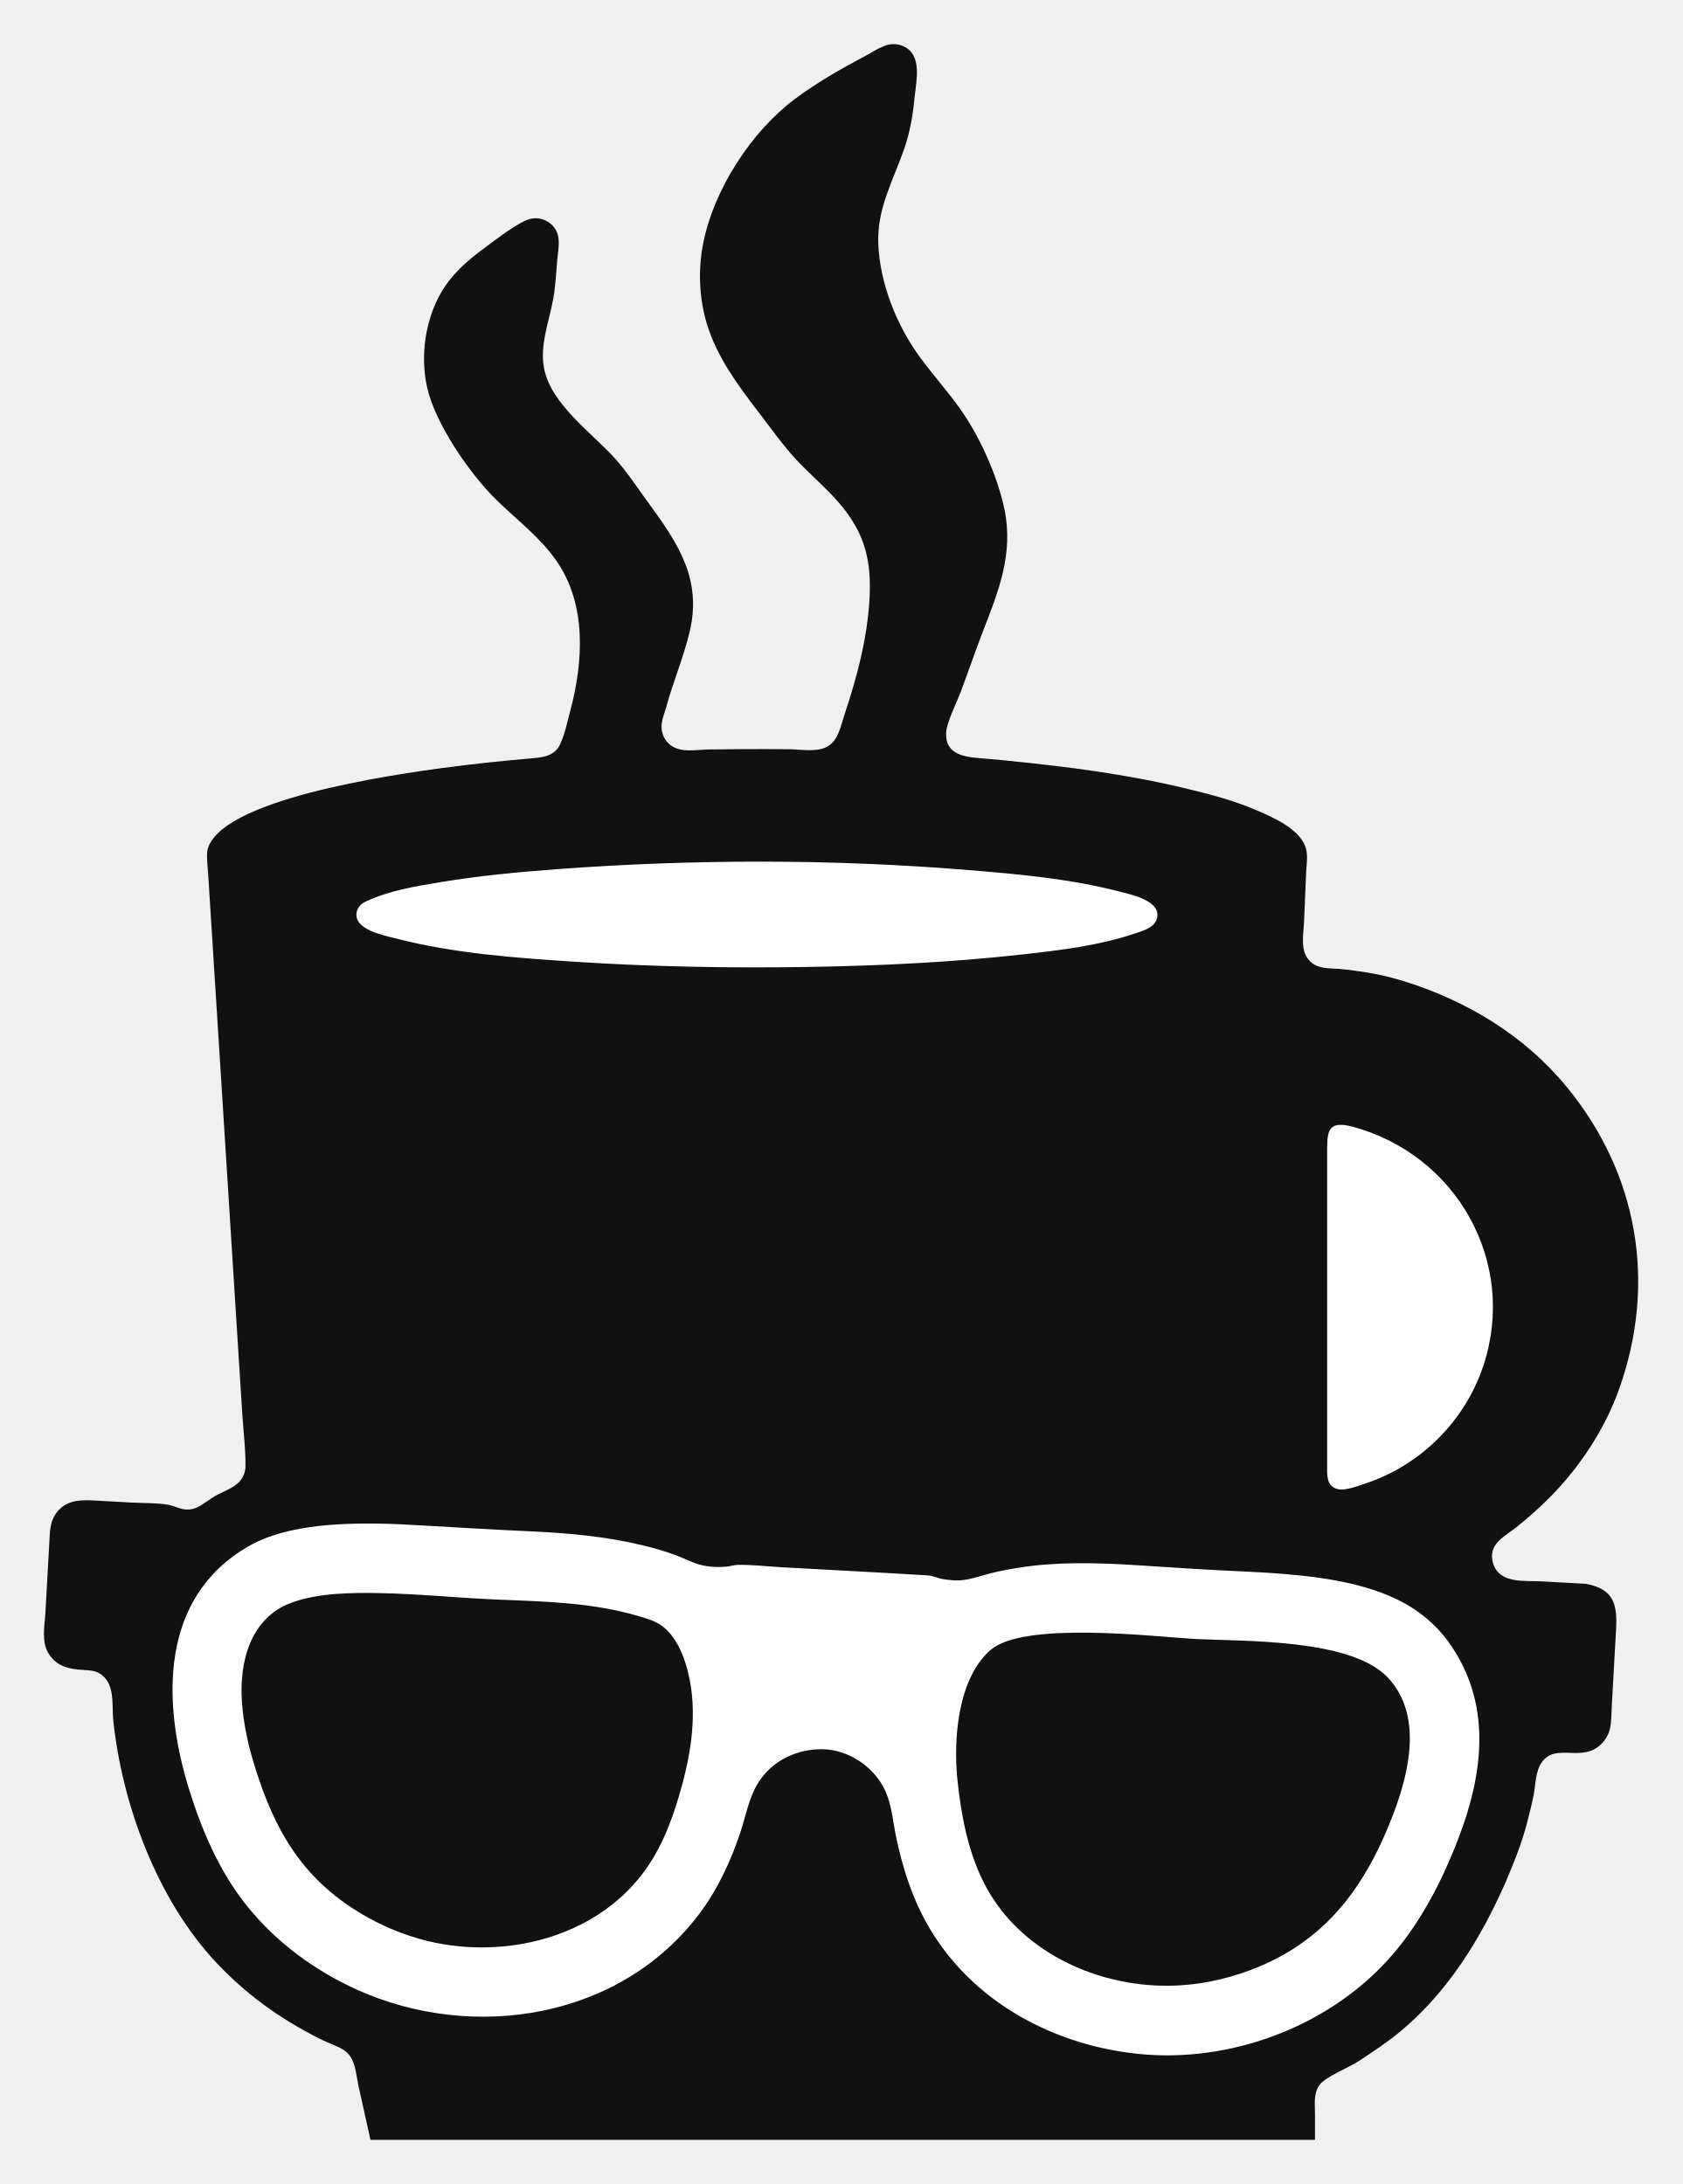
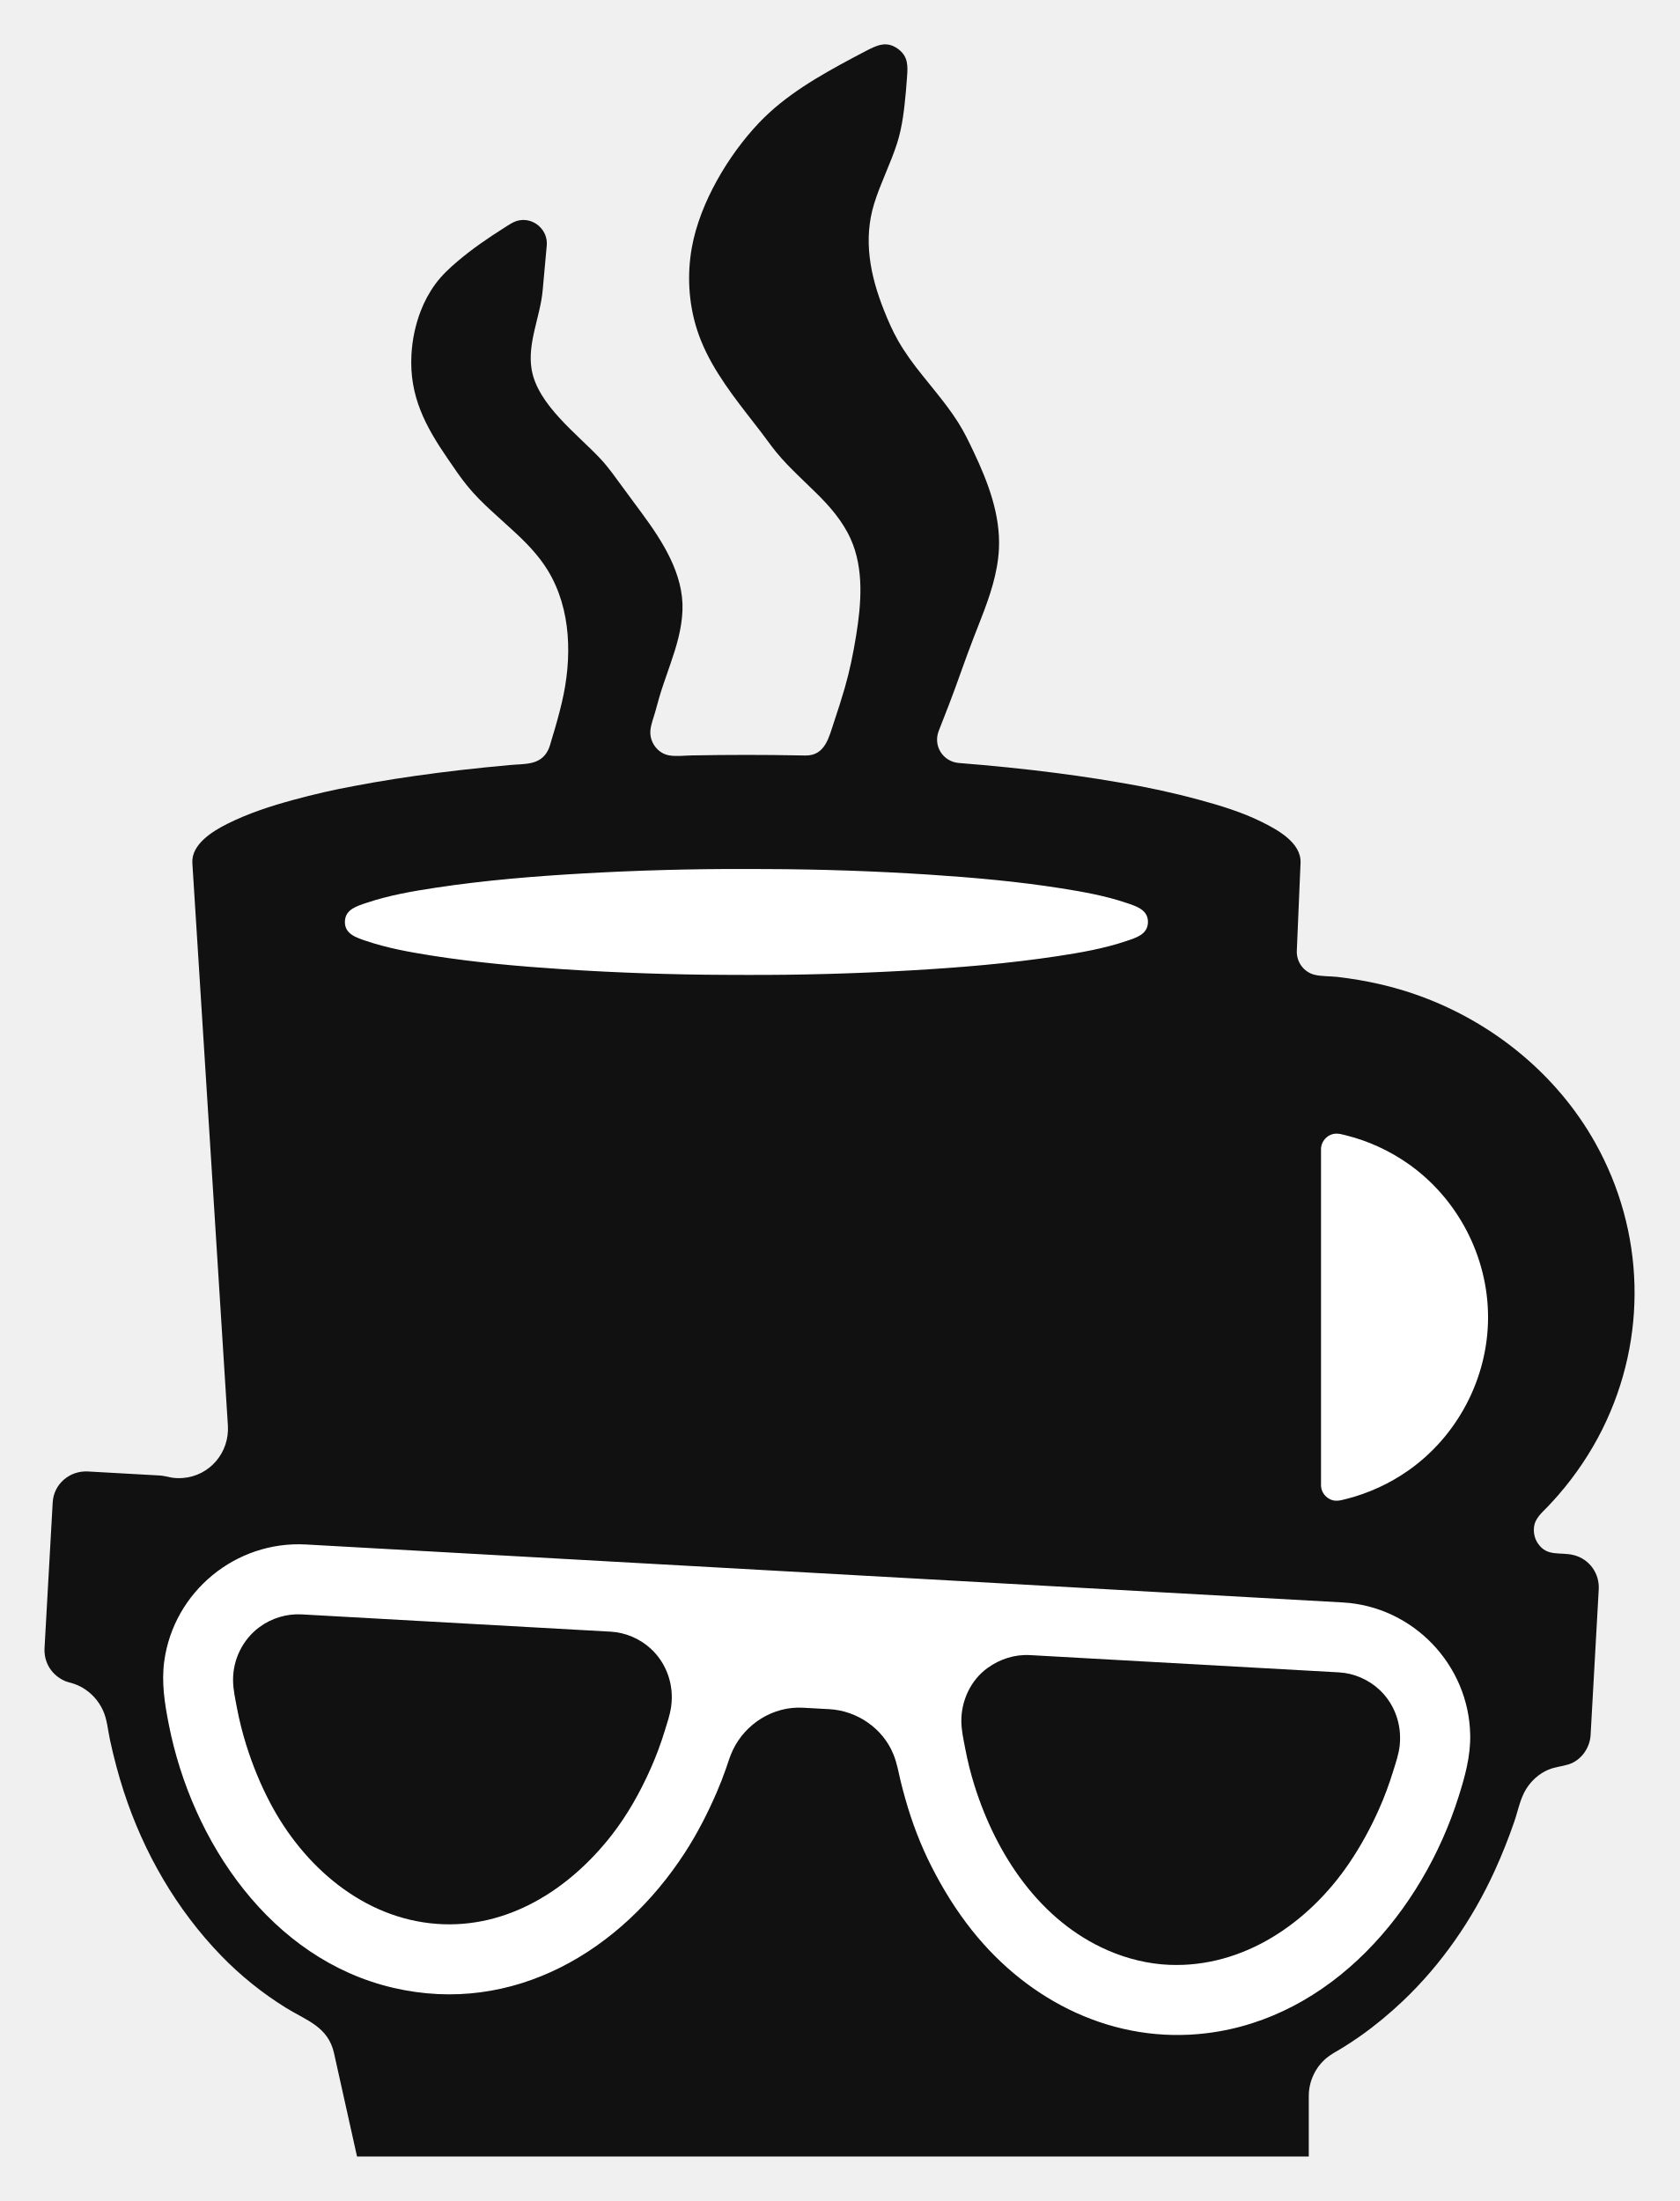
- <svg xmlns="http://www.w3.org/2000/svg" width="76.253mm" height="99.000mm" viewBox="-38.700 -2.000 76.253 99.000">
+ <svg xmlns="http://www.w3.org/2000/svg" width="75.522mm" height="99.000mm" viewBox="-37.968 -2.000 75.522 99.000">
  <g id="BRANCO" fill="#ffffff" fill-rule="evenodd">
-     <path d="M-22.168,38.887C-22.363,38.987 -22.507,39.153 -22.542,39.375C-22.66,40.144 -21.295,40.403 -20.763,40.54C-18.125,41.221 -15.34,41.42 -12.632,41.597C-9.145,41.824 -5.646,41.888 -2.152,41.833C1.129,41.781 4.415,41.626 7.678,41.26C9.353,41.073 11.089,40.866 12.694,40.327C12.973,40.233 13.314,40.14 13.539,39.941C13.666,39.83 13.742,39.669 13.751,39.501C13.789,38.782 12.488,38.533 11.966,38.398C9.767,37.83 7.465,37.627 5.21,37.441C-1.038,36.925 -7.378,36.946 -13.628,37.412C-15.522,37.553 -17.424,37.738 -19.293,38.082C-20.257,38.259 -21.286,38.438 -22.168,38.887Z" />
-     <path d="M22.555,49.064C21.388,48.8 21.443,49.345 21.443,50.342C21.443,50.917 21.443,51.492 21.443,52.068C21.443,55.274 21.443,58.479 21.443,61.685C21.443,62.343 21.443,63 21.443,63.658C21.443,63.904 21.443,64.151 21.443,64.398C21.443,64.821 21.387,65.353 21.901,65.497C22.243,65.593 22.832,65.36 23.17,65.249C25.549,64.466 27.49,62.616 28.39,60.279C29.819,56.569 28.393,52.255 25.035,50.126C24.28,49.647 23.43,49.261 22.555,49.064Z" />
-     <path d="M-14.006,67.448L-14.007,67.447L-14.498,67.423L-14.499,67.422C-16.502,67.335 -18.499,67.202 -20.501,67.098L-20.502,67.097L-21.007,67.077L-21.009,67.076C-22.984,67.023 -25.631,67.06 -27.415,68.079C-31.466,70.394 -31.36,75.137 -30.138,79.091C-29.554,80.982 -28.742,82.874 -27.485,84.425C-26.169,86.049 -24.454,87.314 -22.554,88.178C-17.266,90.581 -10.56,89.523 -6.976,84.71C-6.161,83.615 -5.584,82.361 -5.151,81.071C-4.898,80.317 -4.765,79.484 -4.335,78.804C-3.706,77.809 -2.594,77.281 -1.436,77.292C-0.259,77.304 0.888,78.073 1.393,79.125C1.724,79.816 1.763,80.594 1.922,81.334C2.178,82.523 2.53,83.685 3.079,84.774C4.961,88.505 8.793,90.673 12.854,91.1C16.963,91.533 21.38,89.926 24.173,86.867C25.602,85.302 26.606,83.363 27.367,81.401C28.544,78.362 28.93,75.186 26.937,72.418C26.435,71.721 25.737,71.115 24.989,70.697C23.147,69.668 20.729,69.422 18.675,69.288L18.674,69.287L17.982,69.251L17.981,69.25C16.208,69.172 14.442,69.059 12.672,68.941L12.671,68.94C10.948,68.837 9.21,68.79 7.499,69.058C7.071,69.125 6.644,69.205 6.222,69.309C5.652,69.45 5.118,69.678 4.514,69.636C4.311,69.622 4.114,69.6 3.915,69.556C3.745,69.519 3.559,69.426 3.382,69.415C1.171,69.277 -1.042,69.167 -3.253,69.044C-3.91,69.007 -4.58,68.927 -5.238,68.933C-5.418,68.935 -5.597,68.996 -5.776,69.014C-6.083,69.047 -6.381,69.033 -6.686,68.991C-7.122,68.931 -7.499,68.727 -7.899,68.567C-8.275,68.416 -8.666,68.289 -9.057,68.182C-10.677,67.736 -12.332,67.546 -14.006,67.448ZM-7.584,73.562C-7.071,75.272 -7.304,77.098 -7.758,78.792C-8.106,80.088 -8.541,81.375 -9.278,82.506C-11.236,85.514 -15.157,86.739 -18.584,86.136C-21.296,85.658 -23.977,84.138 -25.498,81.801C-26.278,80.603 -26.793,79.271 -27.205,77.908C-27.477,77.008 -27.671,76.076 -27.737,75.137C-27.862,73.358 -27.365,71.353 -25.516,70.66C-24.312,70.208 -22.769,70.19 -21.497,70.215C-19.707,70.251 -17.921,70.44 -16.132,70.511C-14.019,70.595 -11.874,70.642 -9.83,71.239C-9.415,71.36 -8.969,71.476 -8.629,71.757C-8.082,72.209 -7.783,72.898 -7.584,73.562ZM15.239,72.28L15.24,72.28L15.606,72.3L15.607,72.301C17.743,72.403 22.516,72.291 24.173,74.023C25.783,75.707 25.175,78.315 24.429,80.26C23.1,83.727 21.179,86.231 17.561,87.446C16.293,87.872 14.95,88.072 13.613,87.998C10.456,87.824 7.301,86.2 5.857,83.286C5.154,81.867 4.849,80.232 4.688,78.669C4.5,76.848 4.7,74.089 6.19,72.793C7.68,71.496 13.467,72.17 15.239,72.28Z" />
+     <path d="M-4.398,41.852L-3.494,41.849C-1.291,41.842 0.913,41.768 3.112,41.642C5.336,41.514 7.565,41.329 9.767,40.981C10.75,40.825 11.746,40.647 12.691,40.327C13.139,40.176 13.687,40.013 13.66,39.435C13.634,38.9 13.117,38.755 12.691,38.611C11.684,38.271 10.619,38.086 9.57,37.928C7.374,37.596 5.158,37.415 2.942,37.287C0.499,37.145 -1.952,37.079 -4.399,37.087L-5.303,37.09C-7.506,37.097 -9.71,37.17 -11.909,37.297C-14.133,37.424 -16.362,37.609 -18.564,37.957C-19.551,38.114 -20.552,38.293 -21.501,38.615C-21.945,38.766 -22.484,38.93 -22.456,39.504C-22.431,40.038 -21.914,40.183 -21.488,40.327C-20.481,40.668 -19.416,40.852 -18.367,41.011C-16.171,41.342 -13.955,41.523 -11.739,41.651C-9.296,41.793 -6.845,41.86 -4.398,41.852Z" />
+     <path d="M21.443,49.693L21.443,64.799C21.443,65.16 21.73,65.474 22.091,65.501C22.26,65.513 22.434,65.46 22.596,65.419C23.588,65.165 24.531,64.732 25.369,64.144C27.593,62.583 28.957,59.972 28.957,57.251C28.957,54.526 27.597,51.913 25.369,50.348C24.527,49.758 23.577,49.319 22.579,49.07C22.422,49.03 22.255,48.98 22.091,48.992C21.73,49.018 21.443,49.332 21.443,49.693Z" />
+     <path d="M-1.858,74.813L-0.669,74.878C0.58,74.947 1.74,75.741 2.212,76.907C2.372,77.3 2.444,77.718 2.541,78.13C2.604,78.399 2.679,78.666 2.754,78.932C3.044,79.961 3.432,80.981 3.915,81.935C4.432,82.958 5.033,83.929 5.747,84.827C8.302,88.041 12.16,89.96 16.303,89.453C21.908,88.766 26.008,83.956 27.631,78.815C27.919,77.905 28.173,76.994 28.154,76.032C28.093,72.876 25.577,70.253 22.422,70.077L-24.206,67.47C-27.357,67.294 -30.145,69.582 -30.58,72.709C-30.713,73.668 -30.565,74.608 -30.38,75.549C-29.344,80.845 -25.785,86.138 -20.267,87.415C-14.884,88.66 -10.033,85.762 -7.16,81.324C-6.606,80.468 -6.141,79.559 -5.736,78.624C-5.582,78.27 -5.442,77.907 -5.315,77.543C-5.22,77.269 -5.136,76.984 -5.011,76.722C-4.442,75.527 -3.192,74.74 -1.858,74.813ZM-24.401,70.615L-10.503,71.392C-9.845,71.429 -9.2,71.702 -8.713,72.145C-7.984,72.81 -7.649,73.789 -7.784,74.761C-7.836,75.135 -7.964,75.502 -8.074,75.861C-8.248,76.427 -8.455,76.985 -8.695,77.526C-9.17,78.598 -9.747,79.633 -10.471,80.559C-12.367,82.983 -15.14,84.768 -18.321,84.535C-21.639,84.291 -24.32,81.942 -25.82,79.088C-26.254,78.261 -26.605,77.401 -26.886,76.51C-27.062,75.951 -27.205,75.38 -27.314,74.805C-27.39,74.402 -27.483,73.988 -27.486,73.576C-27.493,72.653 -27.058,71.743 -26.31,71.195C-25.761,70.792 -25.084,70.577 -24.401,70.615ZM8.353,72.446L22.251,73.223C22.927,73.261 23.587,73.548 24.079,74.012C24.76,74.654 25.08,75.575 24.983,76.501C24.941,76.91 24.797,77.314 24.676,77.705C24.503,78.266 24.297,78.82 24.059,79.357C23.678,80.217 23.23,81.038 22.701,81.817C20.884,84.492 17.957,86.512 14.624,86.377C13.679,86.338 12.744,86.109 11.877,85.735C8.801,84.409 6.836,81.42 5.862,78.321C5.689,77.772 5.549,77.209 5.441,76.642C5.364,76.237 5.269,75.821 5.268,75.407C5.266,74.487 5.692,73.57 6.445,73.026C6.998,72.626 7.667,72.408 8.353,72.446Z" />
  </g>
  <g id="PRETO" fill="#111111" fill-rule="evenodd">
-     <path d="M-33.573,75.93C-33.172,79.797 -31.58,84.116 -28.877,86.988C-27.8,88.132 -26.541,89.117 -25.177,89.896C-24.768,90.13 -24.352,90.358 -23.923,90.553C-23.665,90.67 -23.371,90.767 -23.132,90.92C-23.021,90.991 -22.922,91.085 -22.844,91.192C-22.572,91.572 -22.549,92.127 -22.452,92.564C-22.272,93.376 -22.092,94.188 -21.911,95L20.893,95C20.893,94.613 20.893,94.227 20.893,93.84C20.893,93.392 20.814,92.892 21.1,92.508C21.382,92.127 22.44,91.72 22.904,91.411C23.528,90.995 24.147,90.591 24.727,90.113C26.913,88.309 28.413,85.864 29.542,83.295C29.917,82.408 30.285,81.499 30.519,80.563C30.616,80.173 30.718,79.787 30.796,79.393C30.893,78.901 30.878,78.282 31.182,77.868C31.83,76.984 33.006,77.928 33.877,77.046C34.056,76.865 34.195,76.631 34.254,76.382C34.335,76.04 34.322,75.678 34.342,75.33C34.379,74.67 34.416,74.01 34.453,73.349C34.48,72.854 34.508,72.359 34.536,71.864C34.6,70.708 34.424,70.034 33.182,69.796C32.51,69.758 31.838,69.721 31.167,69.683C30.413,69.641 29.246,69.807 28.964,68.866C28.698,67.978 29.517,67.637 30.08,67.181C30.571,66.783 31.039,66.369 31.486,65.922C32.873,64.535 34.029,62.793 34.685,60.937C36.38,56.143 35.533,51.206 32.3,47.269C30.386,44.939 27.77,43.361 24.912,42.475C24.202,42.254 23.445,42.094 22.707,42.003C22.464,41.973 22.219,41.937 21.975,41.919C21.537,41.886 21.063,41.924 20.712,41.614C20.188,41.152 20.371,40.391 20.397,39.779C20.429,39.037 20.46,38.294 20.491,37.552C20.506,37.207 20.575,36.829 20.489,36.488C20.259,35.576 18.929,35.022 18.155,34.692C17.223,34.295 16.225,34.03 15.244,33.789C13.272,33.305 11.257,32.978 9.242,32.733C8.395,32.63 7.548,32.537 6.699,32.455C6.332,32.419 5.964,32.388 5.596,32.357C4.872,32.295 4.131,32.13 4.176,31.212C4.199,30.754 4.651,29.851 4.827,29.389L4.827,29.388L4.869,29.278L4.87,29.277C5.194,28.417 5.486,27.546 5.818,26.689C6.545,24.807 7.245,23.115 6.814,21.061C6.519,19.656 5.788,17.992 4.992,16.797C4.375,15.872 3.615,15.053 2.962,14.154C1.922,12.72 1.173,10.832 1.102,9.047C1.038,7.436 1.779,6.191 2.289,4.711C2.544,3.969 2.669,3.215 2.745,2.435C2.819,1.669 3.117,0.5 2.241,0.096C2.017,-0.007 1.76,-0.028 1.522,0.037C1.162,0.136 0.809,0.378 0.481,0.553C-0.604,1.13 -1.683,1.743 -2.669,2.48C-4.656,3.966 -6.342,6.575 -6.83,9.013C-7.073,10.229 -7.021,11.538 -6.653,12.723C-6.199,14.182 -5.293,15.42 -4.374,16.617L-4.374,16.618C-3.767,17.401 -3.203,18.224 -2.517,18.941C-2.015,19.465 -1.469,19.944 -0.971,20.471C0.442,21.965 0.838,23.272 0.693,25.328C0.573,27.02 0.143,28.675 -0.393,30.277C-0.524,30.67 -0.619,31.134 -0.84,31.489C-0.938,31.646 -1.079,31.777 -1.243,31.863C-1.7,32.1 -2.445,31.971 -2.923,31.964C-3.658,31.954 -4.392,31.955 -5.126,31.959C-5.614,31.961 -6.102,31.968 -6.59,31.974C-7.169,31.982 -7.905,32.155 -8.381,31.72C-8.586,31.533 -8.708,31.265 -8.72,30.987C-8.733,30.669 -8.589,30.34 -8.505,30.037C-8.19,28.889 -7.716,27.783 -7.443,26.623C-6.89,24.279 -7.942,22.678 -9.267,20.858L-9.268,20.858C-9.785,20.16 -10.259,19.413 -10.843,18.768C-11.887,17.615 -13.711,16.337 -14.039,14.723C-14.25,13.683 -13.836,12.634 -13.643,11.624C-13.525,11.006 -13.499,10.37 -13.443,9.744C-13.401,9.286 -13.275,8.778 -13.547,8.366C-13.793,7.993 -14.263,7.813 -14.695,7.929C-15.19,8.061 -16.154,8.805 -16.593,9.127C-17.216,9.584 -17.838,10.077 -18.32,10.686C-19.354,11.996 -19.705,13.921 -19.35,15.535C-18.983,17.21 -17.409,19.481 -16.196,20.668C-15.277,21.567 -14.229,22.35 -13.488,23.415C-12.104,25.403 -12.263,28 -12.858,30.226C-12.989,30.719 -13.098,31.264 -13.313,31.729C-13.565,32.277 -14.082,32.33 -14.619,32.375C-14.91,32.4 -15.2,32.427 -15.49,32.455C-16.202,32.523 -16.914,32.596 -17.624,32.683C-20.036,32.976 -27.836,34.003 -29.145,36.162C-29.228,36.299 -29.298,36.459 -29.311,36.62C-29.336,36.933 -29.289,37.253 -29.27,37.565C-29.238,38.062 -29.207,38.558 -29.176,39.055C-29.076,40.627 -28.977,42.199 -28.878,43.771C-28.585,48.405 -28.292,53.038 -28,57.672C-27.906,59.161 -27.811,60.651 -27.717,62.14C-27.669,62.909 -27.565,63.696 -27.575,64.466C-27.578,64.73 -27.683,64.987 -27.864,65.178C-28.139,65.467 -28.624,65.623 -28.971,65.825C-29.228,65.974 -29.461,66.178 -29.726,66.31C-29.852,66.373 -29.991,66.417 -30.133,66.427C-30.479,66.452 -30.754,66.27 -31.084,66.211C-31.607,66.118 -32.167,66.143 -32.697,66.113C-33.258,66.082 -33.819,66.05 -34.38,66.019C-35.088,65.979 -35.761,65.992 -36.192,66.648C-36.443,67.03 -36.438,67.451 -36.463,67.894C-36.486,68.307 -36.509,68.719 -36.532,69.132C-36.569,69.792 -36.606,70.453 -36.643,71.113C-36.675,71.695 -36.834,72.42 -36.496,72.958C-36.119,73.557 -35.562,73.662 -34.901,73.699C-34.659,73.713 -34.418,73.724 -34.203,73.848C-33.481,74.266 -33.63,75.215 -33.573,75.93ZM-22.143,38.875C-21.09,38.374 -19.893,38.178 -18.752,37.989C-16.992,37.697 -15.211,37.529 -13.433,37.397C-7.301,36.94 -0.92,36.934 5.21,37.441C7.465,37.627 9.767,37.83 11.966,38.398C12.488,38.533 13.789,38.782 13.751,39.501C13.742,39.669 13.666,39.83 13.539,39.941C13.314,40.14 12.973,40.233 12.694,40.327C11.089,40.866 9.353,41.073 7.678,41.26C4.415,41.626 1.129,41.781 -2.152,41.833C-5.646,41.888 -9.145,41.824 -12.632,41.597C-15.34,41.42 -18.125,41.221 -20.763,40.54C-21.295,40.403 -22.66,40.144 -22.542,39.375C-22.506,39.144 -22.35,38.973 -22.143,38.875ZM22.569,49.067C27.296,50.319 30.072,55.202 28.529,59.89C27.702,62.403 25.683,64.422 23.17,65.249C22.832,65.36 22.243,65.593 21.901,65.497C21.387,65.353 21.443,64.821 21.443,64.398C21.443,64.151 21.443,63.904 21.443,63.658C21.443,63 21.443,62.343 21.443,61.685C21.443,58.479 21.443,55.274 21.443,52.068C21.443,51.492 21.443,50.917 21.443,50.342C21.443,49.379 21.399,48.758 22.569,49.067ZM12.671,68.94L12.672,68.941C14.442,69.059 16.208,69.172 17.981,69.25L17.982,69.251L18.674,69.287L18.675,69.288C20.729,69.422 23.147,69.668 24.989,70.697C25.737,71.115 26.435,71.721 26.937,72.418C28.93,75.186 28.544,78.362 27.367,81.401C26.606,83.363 25.602,85.302 24.173,86.867C21.38,89.926 16.963,91.533 12.854,91.1C8.793,90.673 4.961,88.505 3.079,84.774C2.53,83.685 2.178,82.523 1.922,81.334C1.763,80.594 1.724,79.816 1.393,79.125C0.888,78.073 -0.259,77.304 -1.436,77.292C-2.594,77.281 -3.706,77.809 -4.335,78.804C-4.765,79.484 -4.898,80.317 -5.151,81.071C-5.584,82.361 -6.161,83.615 -6.976,84.71C-10.56,89.523 -17.266,90.581 -22.554,88.178C-24.454,87.314 -26.169,86.049 -27.485,84.425C-28.742,82.874 -29.554,80.982 -30.138,79.091C-31.36,75.137 -31.466,70.394 -27.415,68.079C-25.631,67.06 -22.984,67.023 -21.009,67.076L-21.007,67.077L-20.502,67.097L-20.501,67.098C-18.499,67.202 -16.502,67.335 -14.499,67.422L-14.498,67.423L-14.007,67.447L-14.006,67.448C-12.332,67.546 -10.677,67.736 -9.057,68.182C-8.666,68.289 -8.275,68.416 -7.899,68.567C-7.499,68.727 -7.122,68.931 -6.686,68.991C-6.381,69.033 -6.083,69.047 -5.776,69.014C-5.597,68.996 -5.418,68.935 -5.238,68.933C-4.58,68.927 -3.91,69.007 -3.253,69.044C-1.042,69.167 1.171,69.277 3.382,69.415C3.559,69.426 3.745,69.519 3.915,69.556C4.114,69.6 4.311,69.622 4.514,69.636C5.118,69.678 5.652,69.45 6.222,69.309C6.644,69.205 7.071,69.125 7.499,69.058C9.21,68.79 10.948,68.837 12.671,68.94Z" />
-     <path d="M-7.608,73.482C-7.797,72.847 -8.108,72.187 -8.629,71.757C-8.969,71.476 -9.415,71.36 -9.83,71.239C-11.845,70.651 -13.957,70.597 -16.04,70.514C-17.86,70.442 -19.676,70.251 -21.497,70.215C-22.769,70.19 -24.312,70.208 -25.516,70.66C-27.365,71.353 -27.862,73.358 -27.737,75.137C-27.671,76.076 -27.477,77.008 -27.205,77.908C-26.261,81.03 -24.927,83.315 -22.001,84.934C-21.051,85.46 -20.004,85.855 -18.939,86.07C-15.455,86.772 -11.474,85.682 -9.382,82.659C-8.597,81.526 -8.138,80.204 -7.782,78.882C-7.306,77.113 -7.076,75.268 -7.608,73.482Z" />
-     <path d="M15.607,72.301L15.606,72.3L15.24,72.28L15.239,72.28C13.467,72.17 7.68,71.496 6.19,72.793C4.7,74.089 4.5,76.848 4.688,78.669C4.849,80.232 5.154,81.867 5.857,83.286C7.301,86.2 10.456,87.824 13.613,87.998C14.95,88.072 16.293,87.872 17.561,87.446C21.179,86.231 23.1,83.727 24.429,80.26C25.175,78.315 25.783,75.707 24.173,74.023C22.516,72.291 17.743,72.403 15.607,72.301Z" />
+     <path d="M-22.945,90.352L-21.911,95L20.893,95L20.893,92.279C20.893,91.617 21.188,90.985 21.697,90.563C21.903,90.392 22.143,90.271 22.37,90.132C22.658,89.957 22.941,89.77 23.217,89.576C23.892,89.1 24.527,88.571 25.126,88.003C26.857,86.362 28.258,84.331 29.247,82.164C29.578,81.44 29.872,80.702 30.132,79.948C30.302,79.457 30.395,78.914 30.671,78.467C30.907,78.087 31.258,77.773 31.672,77.599C31.963,77.476 32.27,77.457 32.568,77.364C33.14,77.187 33.535,76.63 33.568,76.041L33.934,69.49C33.974,68.772 33.516,68.13 32.818,67.95C32.197,67.79 31.614,68.045 31.192,67.413C31.053,67.204 30.999,66.961 31.021,66.713C31.058,66.294 31.373,66.049 31.643,65.765C31.807,65.592 31.97,65.415 32.126,65.235C32.901,64.34 33.572,63.342 34.099,62.282C36.142,58.173 36.012,53.383 33.766,49.385C32.05,46.33 29.189,44.004 25.91,42.806C24.707,42.366 23.465,42.092 22.195,41.943C21.865,41.905 21.472,41.922 21.157,41.846C20.669,41.727 20.334,41.268 20.355,40.769L20.523,36.809C20.561,35.898 19.475,35.317 18.782,34.972C17.89,34.529 16.919,34.234 15.96,33.974C14.774,33.652 13.566,33.392 12.353,33.192L11.426,33.039L10.46,32.894L9.46,32.759L8.412,32.632L7.348,32.517L6.267,32.413L5.157,32.319C4.44,32.259 3.989,31.549 4.251,30.874L4.698,29.728C5.089,28.722 5.426,27.695 5.818,26.689L6.157,25.818C6.547,24.818 6.904,23.776 6.958,22.696C7.034,21.167 6.469,19.69 5.825,18.331C5.614,17.884 5.399,17.437 5.135,17.018C4.825,16.525 4.467,16.062 4.102,15.609L3.52,14.887C3.118,14.388 2.733,13.868 2.416,13.309C2.171,12.876 1.97,12.415 1.786,11.952C1.17,10.397 0.844,8.787 1.348,7.156C1.634,6.231 2.084,5.366 2.378,4.444C2.621,3.683 2.701,2.893 2.775,2.101C2.794,1.9 2.808,1.698 2.823,1.497C2.862,0.98 2.889,0.546 2.422,0.202C1.909,-0.175 1.48,0.031 0.984,0.288C0.782,0.393 0.58,0.499 0.38,0.606C-1.121,1.409 -2.645,2.275 -3.827,3.519C-5.214,4.976 -6.487,7.122 -6.85,9.117C-7.072,10.34 -7.002,11.626 -6.625,12.811C-6.174,14.23 -5.274,15.453 -4.374,16.618L-3.745,17.43C-3.517,17.725 -3.305,18.033 -3.07,18.322C-2.756,18.708 -2.404,19.064 -2.047,19.411L-1.303,20.133C-0.671,20.747 -0.073,21.431 0.291,22.242C0.9,23.598 0.765,25.18 0.533,26.606C0.405,27.397 0.246,28.175 0.024,28.945C-0.124,29.458 -0.288,29.966 -0.458,30.472C-0.685,31.146 -0.851,31.995 -1.742,31.982L-3.165,31.961L-4.398,31.955L-5.621,31.961L-6.842,31.978C-7.182,31.982 -7.541,32.035 -7.878,31.976C-8.388,31.885 -8.749,31.391 -8.719,30.884C-8.701,30.598 -8.581,30.312 -8.505,30.037C-8.389,29.614 -8.275,29.192 -8.131,28.776L-7.821,27.878C-7.549,27.095 -7.304,26.285 -7.274,25.451C-7.215,23.825 -8.173,22.343 -9.1,21.086L-9.938,19.949C-10.27,19.5 -10.58,19.046 -10.963,18.636C-12.009,17.52 -13.777,16.214 -14.055,14.636C-14.266,13.444 -13.67,12.25 -13.563,11.072L-13.378,9.039C-13.317,8.364 -13.929,7.797 -14.597,7.908C-14.854,7.95 -15.064,8.103 -15.28,8.239C-16.012,8.702 -16.733,9.194 -17.394,9.757C-17.755,10.064 -18.108,10.393 -18.389,10.778C-18.662,11.151 -18.883,11.561 -19.048,11.992C-19.29,12.622 -19.428,13.289 -19.464,13.963C-19.563,15.81 -18.844,17.161 -17.824,18.644C-17.544,19.051 -17.268,19.467 -16.955,19.85C-16.624,20.256 -16.249,20.631 -15.862,20.984L-14.898,21.862C-14.318,22.391 -13.752,22.97 -13.339,23.643C-12.257,25.405 -12.236,27.635 -12.698,29.593C-12.829,30.146 -12.982,30.694 -13.15,31.237C-13.2,31.399 -13.237,31.575 -13.313,31.729C-13.66,32.439 -14.371,32.347 -15.046,32.412L-16.139,32.517L-17.216,32.633L-18.249,32.758L-19.235,32.891L-20.215,33.037L-21.141,33.19L-22.028,33.352C-22.95,33.519 -23.867,33.732 -24.771,33.978C-25.792,34.255 -26.8,34.583 -27.748,35.057C-28.398,35.383 -29.37,35.974 -29.317,36.82L-27.719,62.118C-27.643,63.33 -28.528,64.386 -29.747,64.48C-29.925,64.494 -30.11,64.488 -30.285,64.455C-30.451,64.423 -30.614,64.377 -30.784,64.367L-34.016,64.186C-34.831,64.141 -35.552,64.748 -35.598,65.576L-35.965,72.126C-36.002,72.792 -35.633,73.363 -35.024,73.62C-34.938,73.657 -34.845,73.675 -34.755,73.701C-34.584,73.751 -34.411,73.822 -34.257,73.912C-33.857,74.147 -33.549,74.487 -33.349,74.906C-33.147,75.329 -33.118,75.82 -33.019,76.273C-32.85,77.052 -32.647,77.822 -32.401,78.58C-31.508,81.328 -30.035,83.884 -28.023,85.963C-27.156,86.859 -26.171,87.651 -25.112,88.308C-24.187,88.882 -23.212,89.152 -22.945,90.352ZM-4.404,37.087L-3.5,37.09C-1.054,37.097 1.394,37.182 3.835,37.341C5.818,37.471 7.803,37.647 9.767,37.957C10.75,38.113 11.746,38.292 12.691,38.611C13.139,38.762 13.687,38.926 13.66,39.504C13.634,40.038 13.117,40.183 12.691,40.327C11.684,40.668 10.619,40.852 9.57,41.011C7.376,41.342 5.162,41.524 2.948,41.651C0.505,41.791 -1.945,41.86 -4.393,41.852L-5.297,41.849C-7.743,41.841 -10.191,41.756 -12.632,41.597C-14.615,41.467 -16.6,41.292 -18.564,40.981C-19.547,40.825 -20.543,40.647 -21.488,40.327C-21.936,40.176 -22.484,40.013 -22.456,39.435C-22.431,38.9 -21.914,38.755 -21.488,38.611C-20.481,38.271 -19.416,38.086 -18.367,37.928C-16.173,37.596 -13.959,37.414 -11.745,37.287C-9.302,37.147 -6.852,37.079 -4.404,37.087ZM21.443,64.799L21.443,49.693C21.443,49.332 21.73,49.018 22.091,48.992C22.255,48.98 22.422,49.03 22.579,49.07C23.576,49.319 24.528,49.758 25.369,50.348C27.597,51.913 28.957,54.526 28.957,57.251C28.957,59.972 27.593,62.583 25.369,64.144C24.531,64.732 23.588,65.165 22.596,65.419C22.434,65.46 22.26,65.513 22.091,65.501C21.73,65.474 21.443,65.16 21.443,64.799ZM-24.206,67.47L22.422,70.077C25.577,70.253 28.093,72.876 28.154,76.032C28.173,76.994 27.919,77.905 27.631,78.815C26.008,83.956 21.908,88.766 16.303,89.453C12.16,89.96 8.302,88.041 5.747,84.827C5.033,83.929 4.432,82.958 3.915,81.935C3.432,80.981 3.044,79.961 2.754,78.932C2.679,78.666 2.604,78.399 2.541,78.13C2.444,77.718 2.372,77.3 2.212,76.907C1.74,75.741 0.58,74.947 -0.669,74.878L-1.858,74.813C-3.192,74.74 -4.442,75.527 -5.011,76.722C-5.136,76.984 -5.22,77.269 -5.315,77.543C-5.442,77.907 -5.582,78.27 -5.736,78.624C-6.141,79.559 -6.606,80.468 -7.16,81.324C-10.033,85.762 -14.884,88.66 -20.267,87.415C-25.785,86.138 -29.344,80.845 -30.38,75.549C-30.565,74.608 -30.713,73.668 -30.58,72.709C-30.145,69.582 -27.357,67.294 -24.206,67.47Z" />
+     <path d="M-10.503,71.392L-24.401,70.615C-25.08,70.577 -25.766,70.788 -26.31,71.195C-27.056,71.751 -27.493,72.647 -27.486,73.576C-27.483,73.988 -27.39,74.402 -27.314,74.805C-27.205,75.38 -27.062,75.951 -26.886,76.51C-26.605,77.401 -26.254,78.261 -25.82,79.088C-24.32,81.942 -21.639,84.291 -18.321,84.535C-15.14,84.768 -12.367,82.983 -10.471,80.559C-9.747,79.633 -9.17,78.598 -8.695,77.526C-8.455,76.985 -8.248,76.427 -8.074,75.861C-7.964,75.502 -7.836,75.135 -7.784,74.761C-7.649,73.789 -7.984,72.81 -8.713,72.145C-9.2,71.702 -9.845,71.429 -10.503,71.392Z" />
+     <path d="M22.251,73.223L8.353,72.446C7.667,72.408 6.998,72.626 6.445,73.026C5.692,73.57 5.266,74.487 5.268,75.407C5.269,75.821 5.364,76.237 5.441,76.642C5.549,77.209 5.689,77.772 5.862,78.321C6.836,81.42 8.801,84.409 11.877,85.735C12.744,86.109 13.679,86.338 14.624,86.377C17.957,86.512 20.884,84.492 22.701,81.817C23.23,81.038 23.678,80.217 24.059,79.357C24.297,78.82 24.503,78.266 24.676,77.705C24.797,77.314 24.941,76.91 24.983,76.501C25.08,75.575 24.76,74.654 24.079,74.012C23.587,73.548 22.927,73.261 22.251,73.223Z" />
  </g>
  <g id="RELEVO" fill="none" stroke="#e6007e" stroke-width="0.25" style="display:none">
    <g id="RELEVO-oculos">
-       <path d="M-33.573,75.93C-33.409,77.513 -33.045,79.063 -32.53,80.57C-31.93,82.327 -31.149,84.022 -30.067,85.536C-27.519,89.099 -23.314,91.437 -19.007,92.018C-16.026,92.42 -12.874,92 -10.153,90.702C-7.794,89.578 -5.684,87.81 -4.274,85.6C-3.835,84.91 -3.452,84.184 -3.13,83.432C-2.959,83.032 -2.848,82.561 -2.625,82.191C-2.494,81.973 -2.288,81.806 -2.049,81.722C-1.481,81.522 -0.841,81.831 -0.644,82.399C-0.428,83.024 -0.306,83.681 -0.084,84.307C0.603,86.244 1.709,88 3.161,89.455C7.292,93.593 13.484,94.849 19.013,93.157C24.315,91.535 27.579,88.002 29.682,82.965C30.081,82.009 30.443,81.01 30.664,79.996C30.756,79.574 30.925,78.286 31.097,77.991C31.785,76.806 33.517,78.231 34.195,76.561C34.35,76.179 34.319,75.729 34.342,75.33C34.369,74.835 34.397,74.34 34.425,73.845C34.457,73.267 34.489,72.689 34.522,72.111C34.541,71.763 34.592,71.406 34.552,71.058C34.481,70.445 33.972,69.931 33.372,69.821C32.679,69.693 31.935,69.726 31.232,69.687C30.472,69.644 29.704,69.523 28.957,69.672L28.957,69.671C28.668,69.709 28.436,69.75 28.157,69.619C27.933,69.513 27.753,69.317 27.562,69.161C27.332,68.973 27.091,68.796 26.843,68.633C25.839,67.97 24.711,67.566 23.556,67.257C21.113,66.603 18.589,66.556 16.079,66.435C14.617,66.365 13.159,66.214 11.696,66.155C10.106,66.091 8.509,66.131 6.936,66.382C6.472,66.456 6.008,66.546 5.552,66.662C5.26,66.737 4.96,66.877 4.657,66.88C4.358,66.882 4.058,66.75 3.762,66.709C3.201,66.632 2.622,66.637 2.057,66.606C-0.363,66.47 -2.787,66.275 -5.21,66.203C-5.512,66.194 -5.804,66.284 -6.102,66.279C-6.47,66.273 -7.43,65.826 -7.876,65.685C-8.793,65.396 -9.736,65.186 -10.685,65.038C-12.703,64.723 -14.741,64.692 -16.777,64.598C-18.191,64.532 -19.601,64.389 -21.017,64.344C-23.077,64.279 -25.248,64.377 -27.224,65.027C-27.83,65.226 -28.41,65.494 -28.959,65.818C-29.254,65.992 -29.548,66.269 -29.873,66.374C-30.168,66.469 -30.389,66.408 -30.674,66.337L-30.674,66.338C-31.402,66.099 -32.172,66.142 -32.937,66.099C-33.608,66.062 -34.425,65.94 -35.084,65.994C-35.726,66.047 -36.254,66.515 -36.4,67.14C-36.475,67.462 -36.458,67.811 -36.476,68.138C-36.508,68.718 -36.541,69.298 -36.573,69.878C-36.601,70.376 -36.629,70.873 -36.657,71.37C-36.683,71.849 -36.783,72.377 -36.563,72.83C-36.237,73.504 -35.632,73.658 -34.94,73.697C-34.665,73.712 -34.393,73.721 -34.153,73.876C-33.498,74.298 -33.628,75.24 -33.573,75.93Z" />
+       <path d="M33.568,76.039L33.934,69.486C33.98,68.666 33.364,67.954 32.534,67.908L29.287,67.726C28.972,67.708 28.654,67.783 28.388,67.955C28.28,68.025 28.18,68.108 28.069,68.173C27.696,68.393 27.252,68.5 26.819,68.473C26.246,68.438 25.761,68.126 25.237,67.925C24.42,67.611 23.543,67.406 22.668,67.357L-24.178,64.738C-25.046,64.689 -25.933,64.796 -26.773,65.014C-27.32,65.156 -27.84,65.415 -28.417,65.385C-28.777,65.367 -29.137,65.256 -29.445,65.069C-29.62,64.963 -29.761,64.824 -29.918,64.695C-30.162,64.495 -30.47,64.385 -30.784,64.367L-34.02,64.186C-34.862,64.139 -35.553,64.757 -35.6,65.599L-35.966,72.144C-36.002,72.785 -35.627,73.389 -35.024,73.62C-34.747,73.727 -34.479,73.774 -34.218,73.93C-33.737,74.217 -33.374,74.693 -33.225,75.234C-33.152,75.5 -33.117,75.779 -33.064,76.05C-32.987,76.447 -32.896,76.844 -32.793,77.235C-32.205,79.49 -31.278,81.677 -29.953,83.601C-28.857,85.193 -27.522,86.617 -25.95,87.748C-21.704,90.802 -16.342,91.285 -11.636,88.988C-8.876,87.641 -6.624,85.463 -4.94,82.916C-4.585,82.378 -4.262,81.818 -3.96,81.248C-3.798,80.943 -3.668,80.616 -3.488,80.321C-3.071,79.639 -2.288,79.228 -1.49,79.272C-0.692,79.316 0.041,79.811 0.38,80.535C0.52,80.834 0.607,81.156 0.728,81.463C0.953,82.033 1.194,82.598 1.468,83.147C2.835,85.885 4.83,88.323 7.413,89.995C13.605,94.002 21.17,92.486 25.995,87.11C27.54,85.39 28.772,83.399 29.643,81.258C29.861,80.721 30.063,80.177 30.239,79.625C30.326,79.352 30.393,79.067 30.499,78.8C30.707,78.279 31.12,77.845 31.631,77.612C31.757,77.555 31.893,77.508 32.028,77.475C32.173,77.44 32.326,77.436 32.469,77.394C33.088,77.211 33.531,76.69 33.568,76.039Z" />
    </g>
    <g id="RELEVO-borda-da-xicara">
-       <path d="M20.449,36.363C19.667,34.382 13.088,33.288 11.188,33.003C5.794,32.195 0.324,31.932 -5.126,31.959C-9.502,31.98 -13.907,32.181 -18.248,32.758C-21.175,33.147 -24.139,33.615 -26.908,34.675C-27.745,34.995 -29.271,35.677 -29.318,36.72C-29.357,37.583 -28.065,38.244 -27.426,38.544C-25.254,39.56 -22.571,40.033 -20.211,40.403C-15.234,41.184 -10.166,41.458 -5.132,41.482C0.067,41.506 5.297,41.282 10.449,40.547C13.147,40.163 15.947,39.7 18.464,38.615C19.237,38.281 20.883,37.464 20.449,36.363Z" />
+       <path d="M12.349,33.191L11.421,33.038L10.454,32.893L9.449,32.758L8.415,32.633L7.35,32.518L6.262,32.413L5.14,32.318L3.998,32.234L2.837,32.16L1.658,32.098L0.464,32.047L-0.741,32.007L-1.955,31.978L-3.167,31.961L-4.398,31.955L-5.621,31.961L-6.842,31.978L-8.056,32.007L-9.261,32.047L-10.455,32.098L-11.634,32.16L-12.795,32.234L-13.937,32.318L-15.048,32.412L-16.148,32.518L-17.212,32.633L-18.248,32.758L-19.243,32.892L-20.211,33.037L-21.124,33.187L-22.023,33.351C-22.942,33.518 -23.856,33.73 -24.757,33.974C-25.779,34.251 -26.79,34.579 -27.739,35.053C-28.382,35.374 -29.276,35.913 -29.318,36.72C-29.357,37.472 -28.296,38.113 -27.719,38.398C-26.556,38.975 -25.3,39.343 -24.042,39.651C-23.374,39.814 -22.7,39.966 -22.023,40.089L-21.137,40.251L-20.211,40.403L-19.246,40.547L-18.246,40.682L-17.212,40.807L-16.148,40.922L-15.055,41.028L-13.937,41.122L-12.795,41.207L-11.634,41.28L-10.455,41.342L-9.261,41.394L-8.056,41.433L-6.842,41.462L-5.621,41.479L-4.398,41.485L-3.175,41.479L-1.955,41.462L-0.741,41.433L0.464,41.394L1.658,41.342L2.837,41.28L3.998,41.207L5.14,41.122L6.258,41.028L7.351,40.922L8.415,40.807L9.449,40.682L10.449,40.547L11.414,40.403L12.34,40.251L13.226,40.089C14.149,39.921 15.068,39.709 15.973,39.463C17.03,39.176 18.1,38.843 19.069,38.325C19.59,38.047 20.23,37.645 20.451,37.07C20.493,36.963 20.532,36.838 20.523,36.72C20.456,35.838 19.479,35.319 18.777,34.97C17.887,34.528 16.917,34.233 15.96,33.974C14.773,33.652 13.563,33.391 12.349,33.191Z" />
    </g>
  </g>
</svg>
